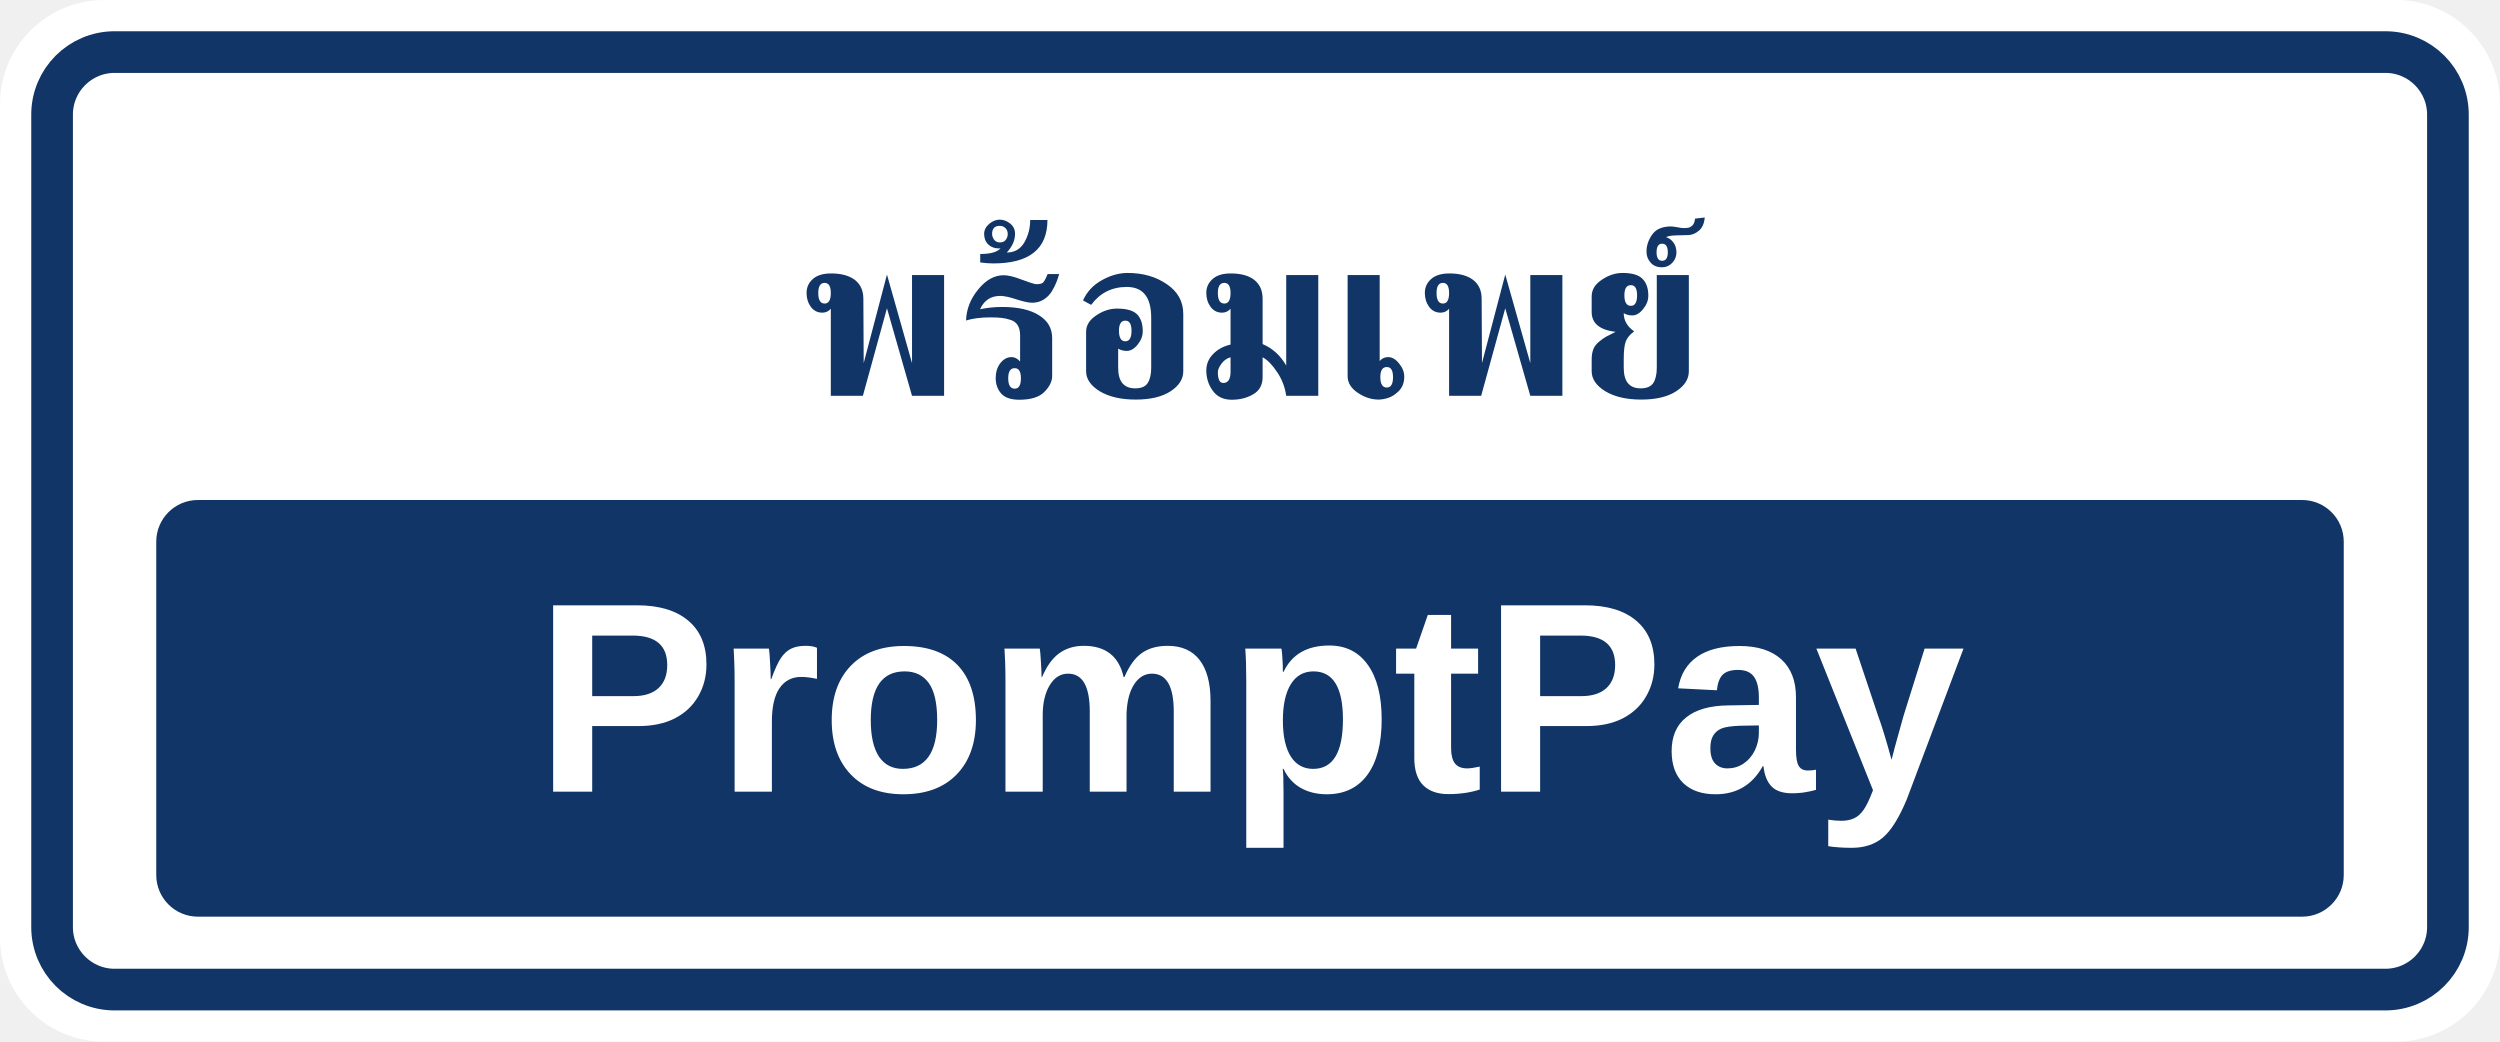
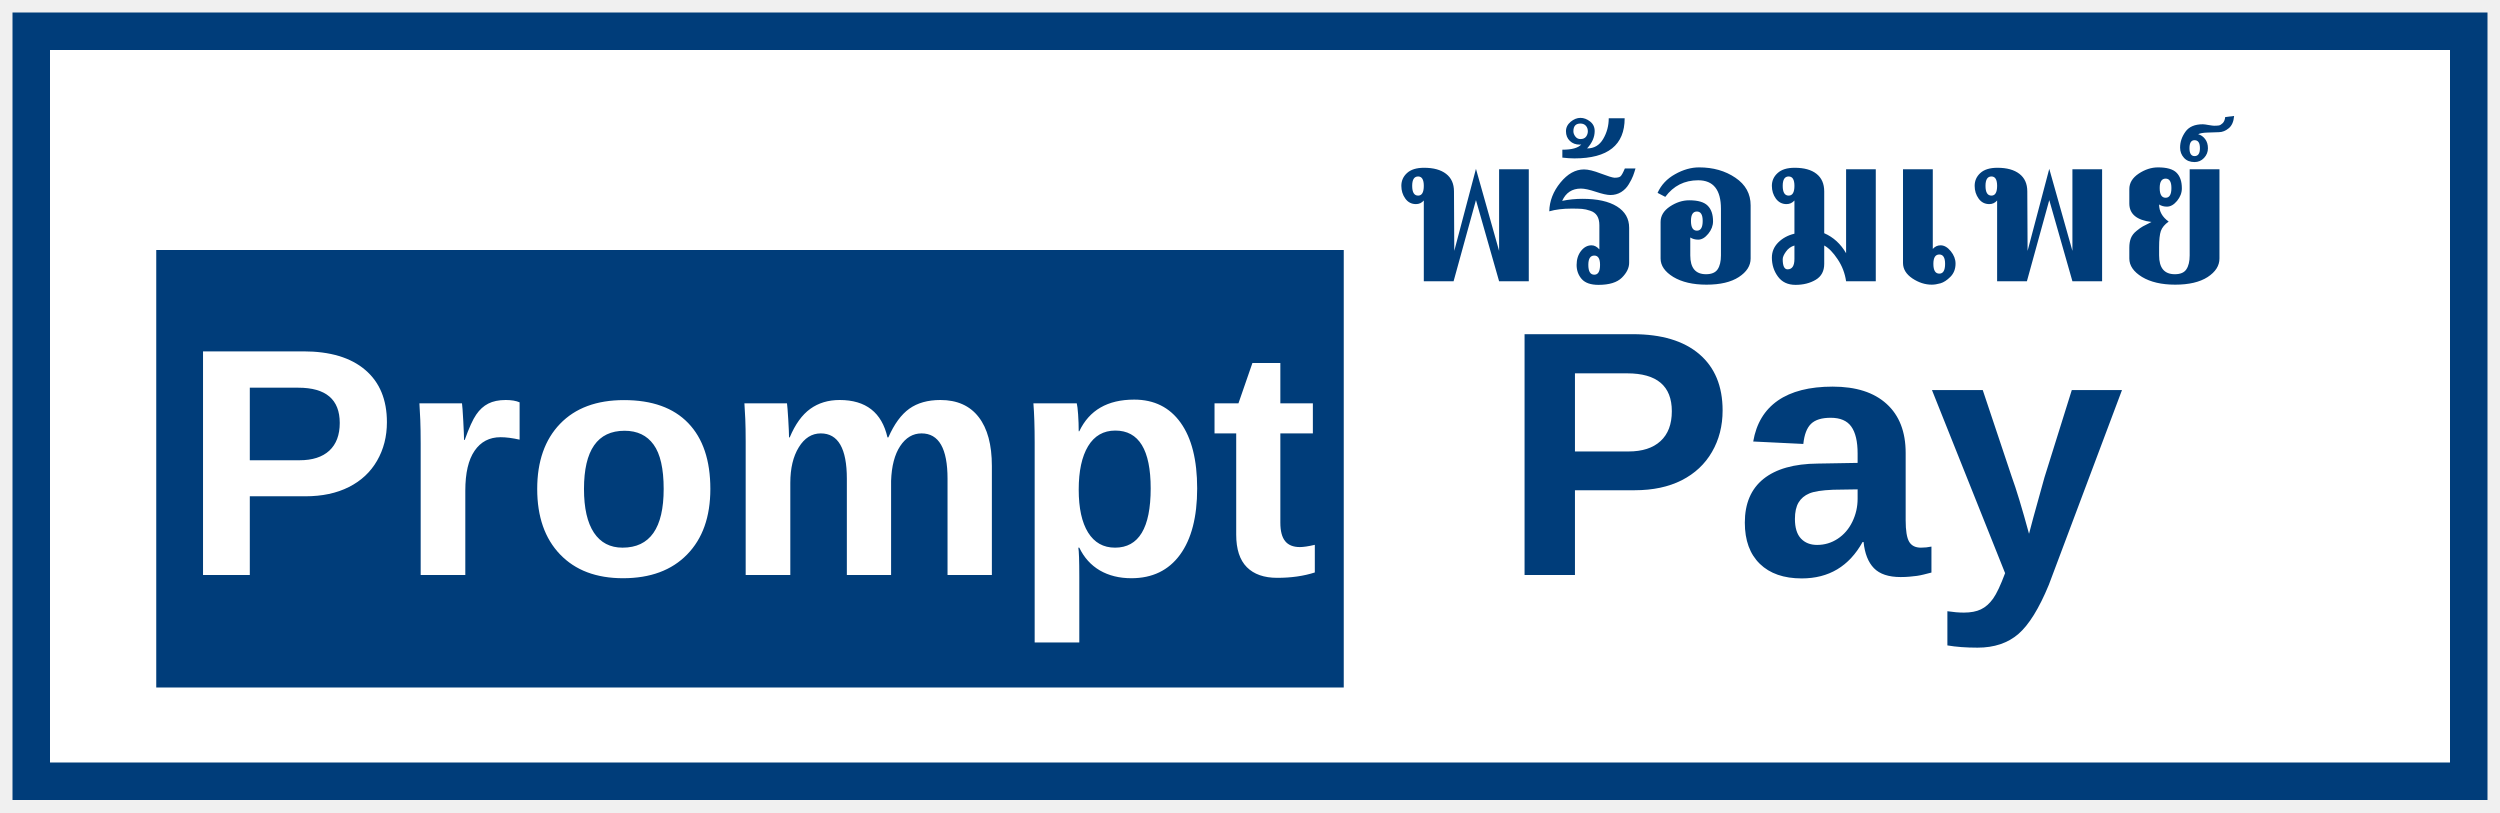
- <svg xmlns="http://www.w3.org/2000/svg" viewBox="0 0 240 100">
-   <rect width="240" height="100" rx="10" fill="white" />
-   <rect x="5" y="5" width="230" height="90" rx="6" fill="white" stroke="#103566" stroke-width="4" />
-   <text x="120" y="38" font-family="sans-serif" font-weight="bold" font-size="22" fill="#103566" text-anchor="middle">พร้อมเพย์</text>
-   <rect x="15" y="48" width="210" height="40" rx="4" fill="#103566" />
-   <text x="120" y="76" font-family="Arial, sans-serif" font-weight="bold" font-size="26" fill="white" text-anchor="middle">PromptPay</text>
+ <svg xmlns="http://www.w3.org/2000/svg" viewBox="0 0 400 130">
+   <rect x="5" y="5" width="390" height="120" fill="white" stroke="#003D7A" stroke-width="6" />
+   <text x="290" y="45" font-family="sans-serif" font-weight="bold" font-size="34" fill="#003D7A" text-anchor="middle">พร้อมเพย์</text>
+   <rect x="25" y="40" width="190" height="70" fill="#003D7A" />
+   <text x="120" y="92" font-family="Arial, sans-serif" font-weight="bold" font-size="52" fill="white" text-anchor="middle">Prompt</text>
+   <text x="290" y="92" font-family="Arial, sans-serif" font-weight="bold" font-size="56" fill="#003D7A" text-anchor="middle">Pay</text>
</svg>
